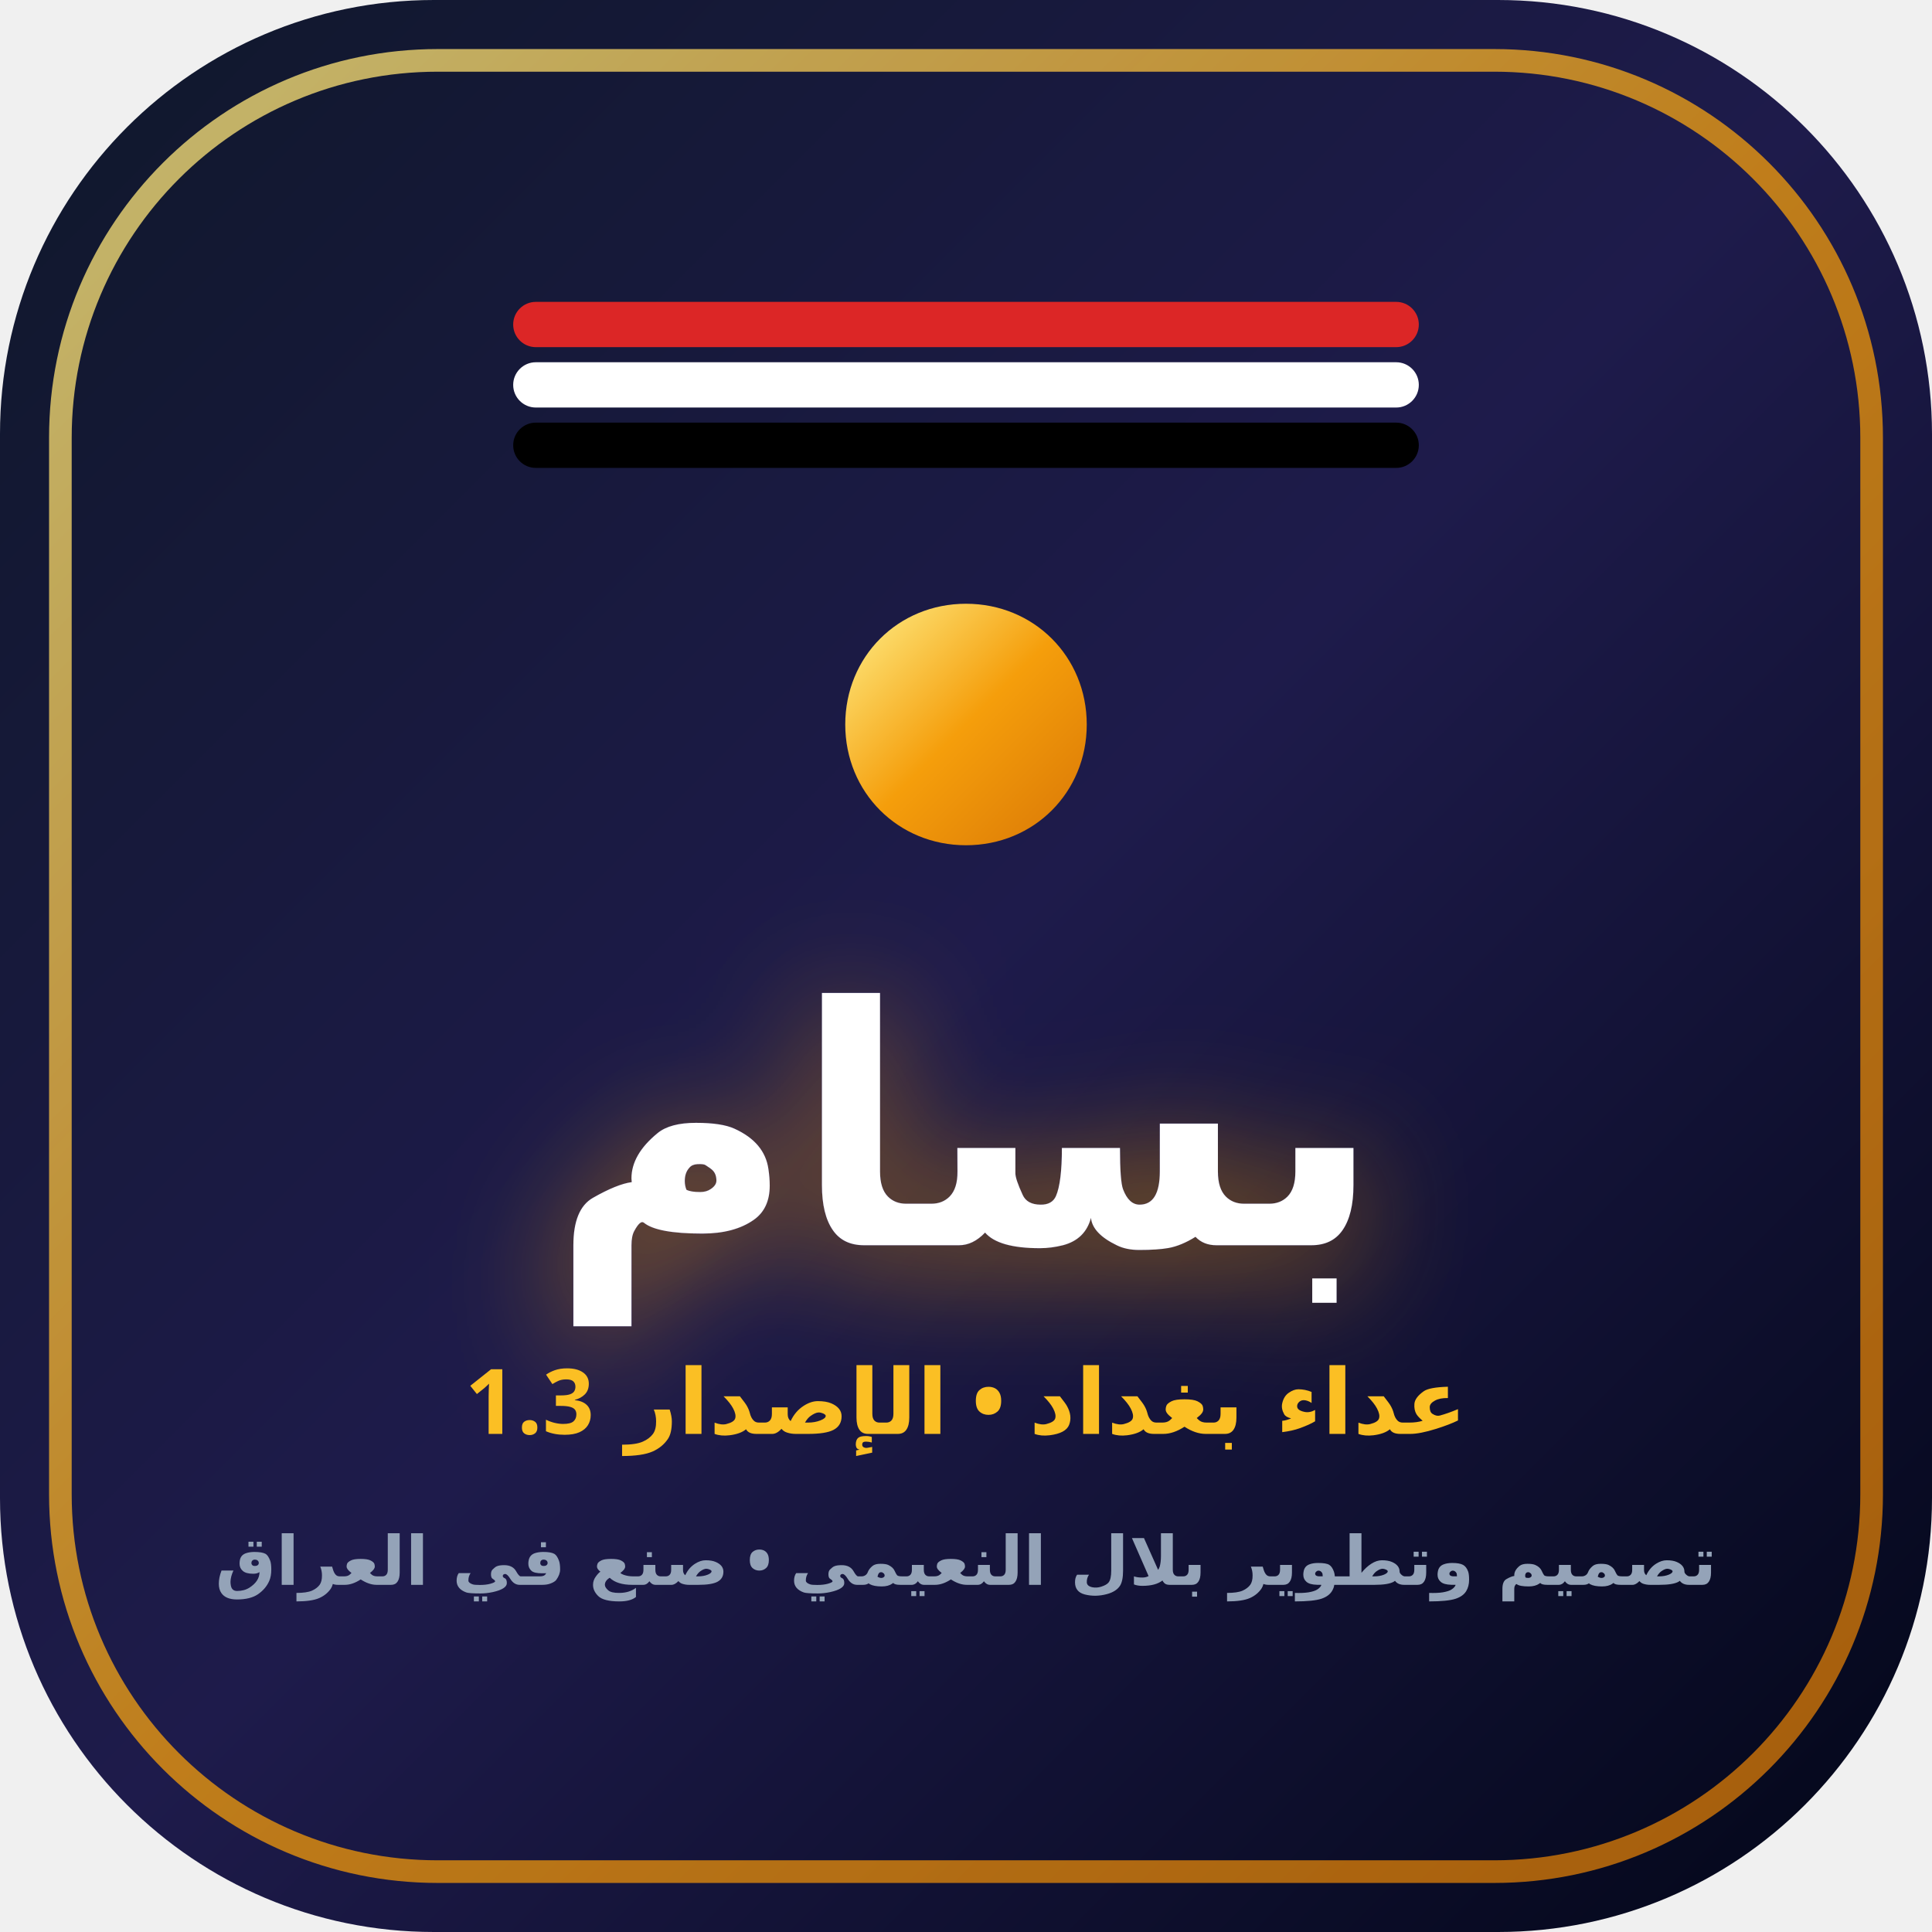
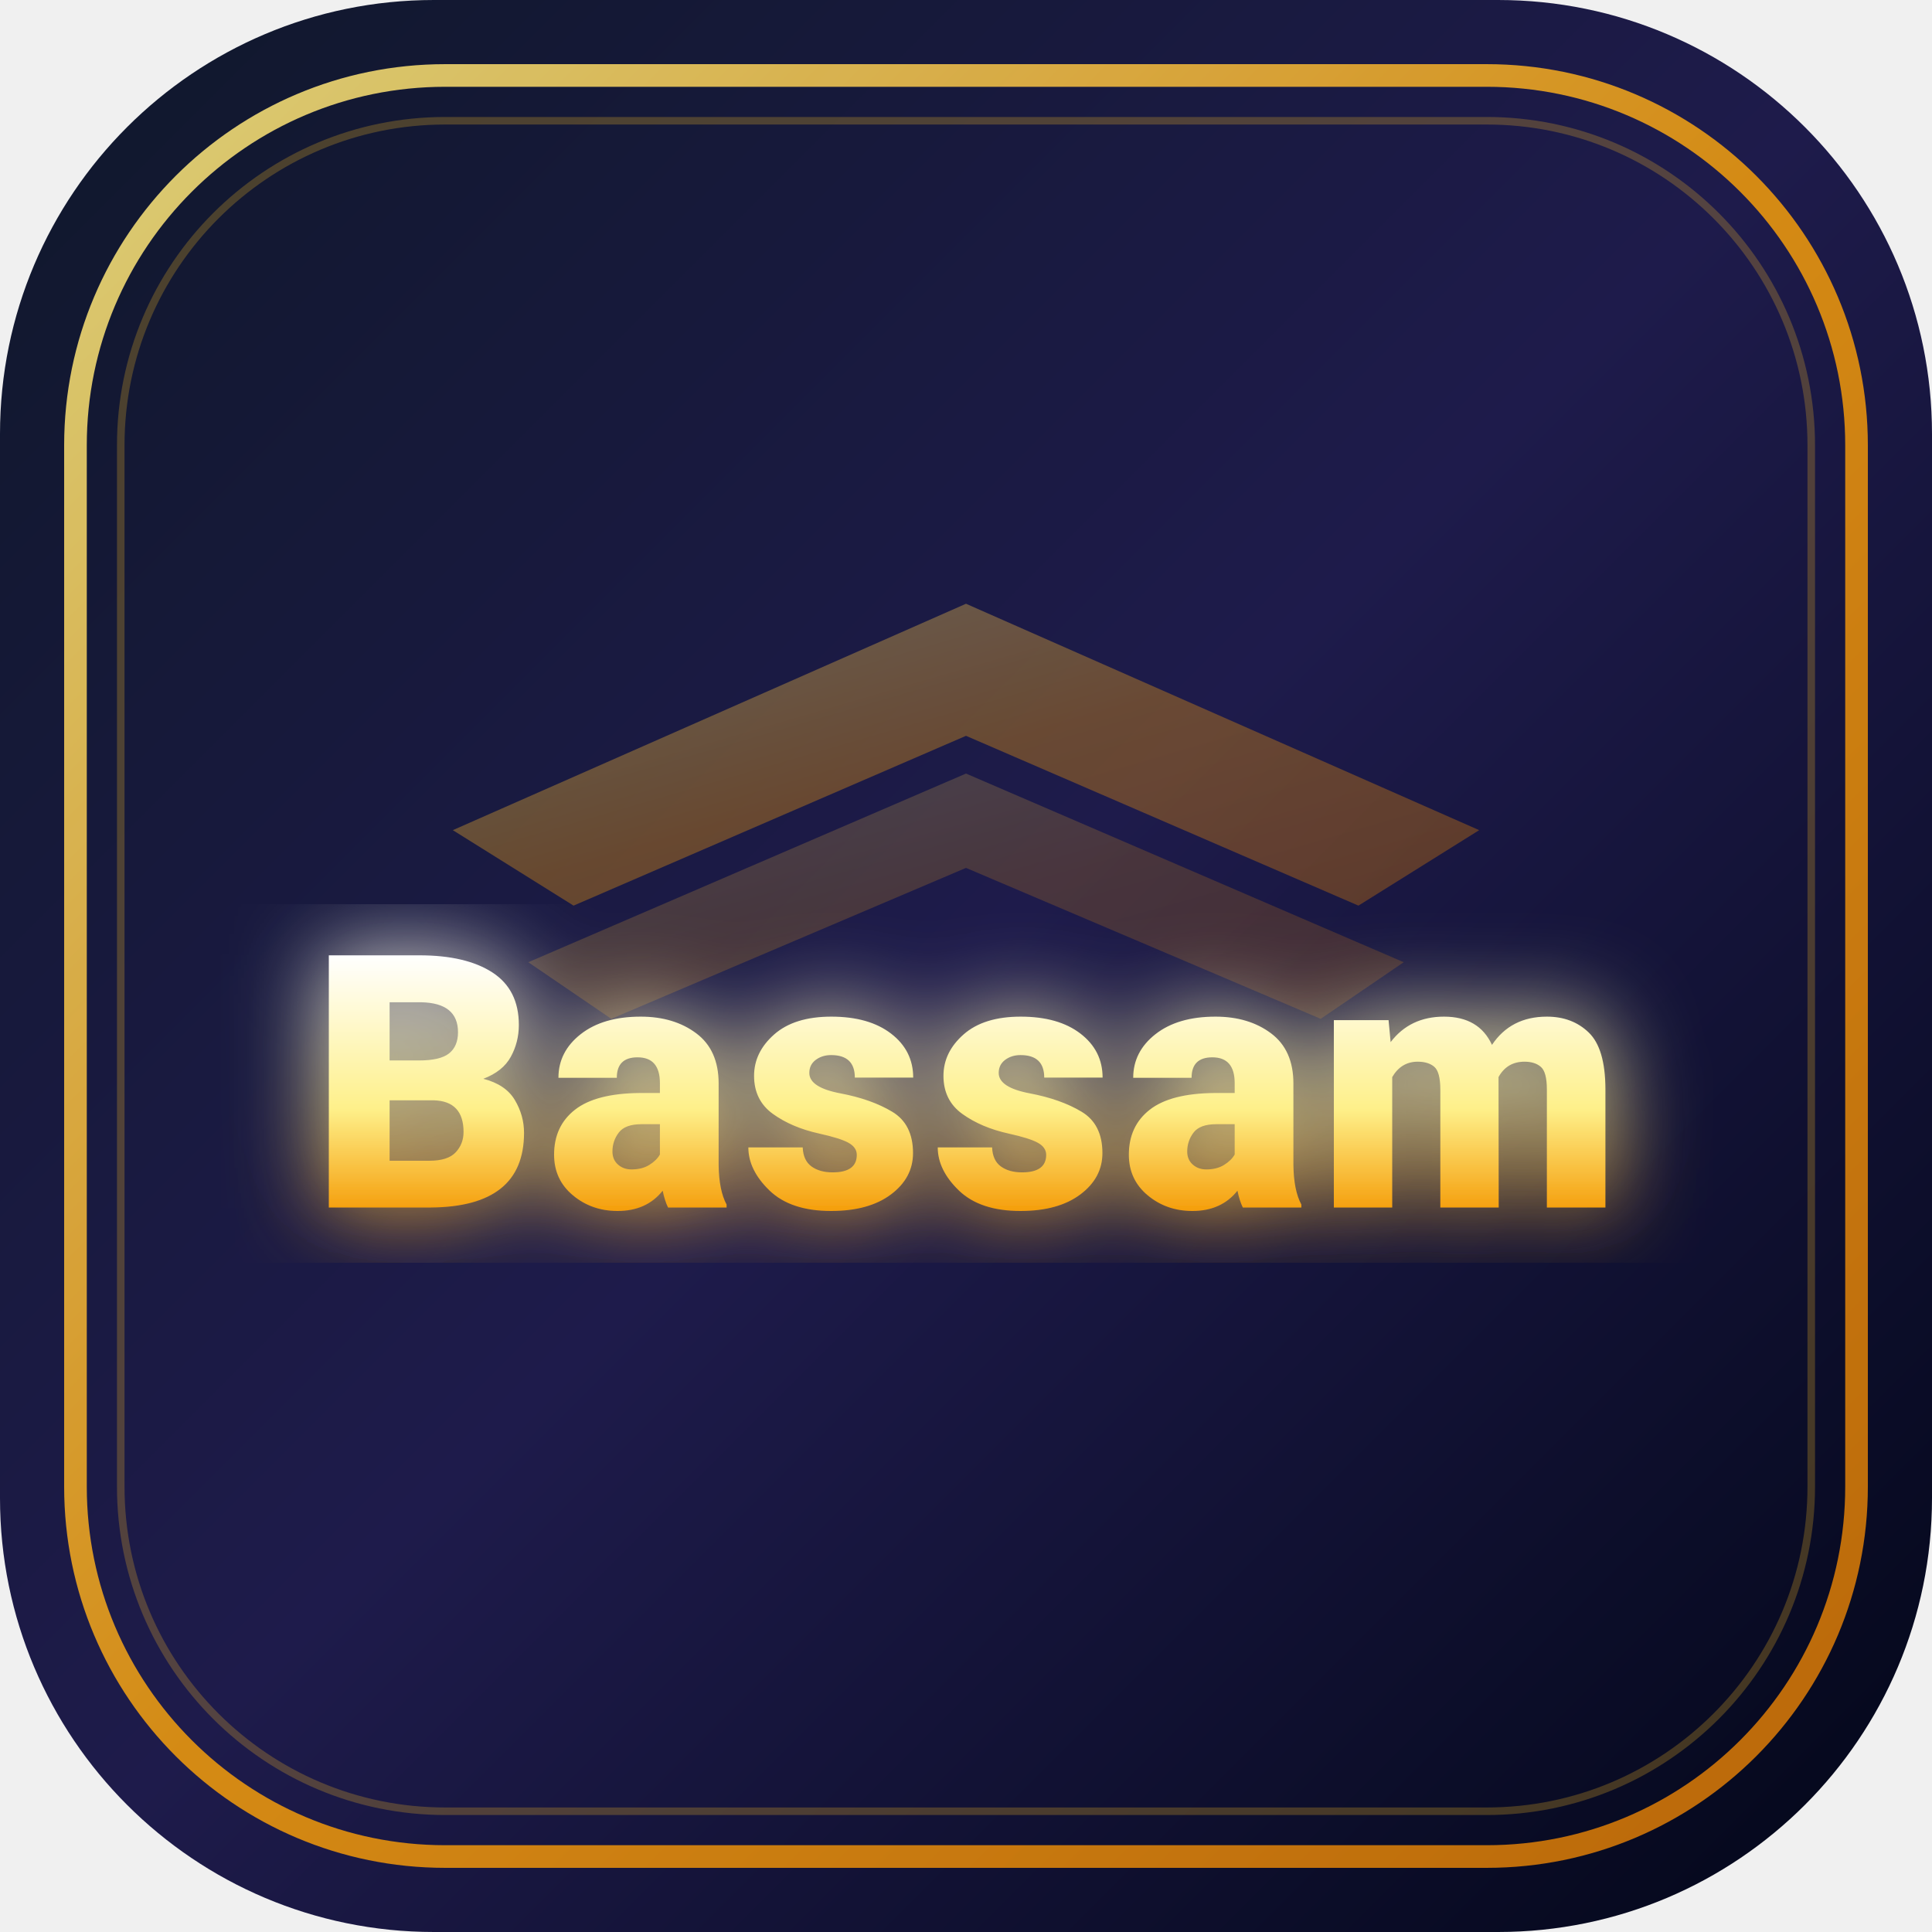
<svg xmlns="http://www.w3.org/2000/svg" viewBox="0 0 512 512" width="512" height="512">
  <defs>
    <linearGradient id="bg" x1="0%" y1="0%" x2="100%" y2="100%">
      <stop offset="0%" stop-color="#0f172a" />
      <stop offset="50%" stop-color="#1e1b4b" />
      <stop offset="100%" stop-color="#020617" />
    </linearGradient>
    <linearGradient id="gold" x1="0%" y1="0%" x2="100%" y2="100%">
      <stop offset="0%" stop-color="#fef08a" />
      <stop offset="50%" stop-color="#f59e0b" />
      <stop offset="100%" stop-color="#d97706" />
    </linearGradient>
-     <linearGradient id="flag-red" x1="0%" y1="0%" x2="0%" y2="100%">
-       <stop offset="0%" stop-color="#dc2626" />
-       <stop offset="100%" stop-color="#b91c1c" />
+     <linearGradient id="textGrad" x1="0%" y1="0%" x2="0%" y2="100%">
+       <stop offset="0%" stop-color="#ffffff" />
+       <stop offset="60%" stop-color="#fef08a" />
+       <stop offset="100%" stop-color="#f59e0b" />
    </linearGradient>
+     <filter id="glow" x="-20%" y="-20%" width="140%" height="140%">
+       <feGaussianBlur stdDeviation="12" result="blur" />
+       <feComposite in="SourceGraphic" in2="blur" operator="over" />
+     </filter>
  </defs>
  <rect width="512" height="512" rx="115" fill="url(#bg)" />
-   <rect x="16" y="16" width="480" height="480" rx="100" fill="none" stroke="url(#gold)" stroke-width="6" opacity="0.75" />
-   <rect x="136" y="80" width="240" height="12" fill="#dc2626" rx="6" />
-   <rect x="136" y="96" width="240" height="12" fill="#ffffff" rx="6" />
-   <rect x="136" y="112" width="240" height="12" fill="#000000" rx="6" />
-   <path d="M256 160 C274 160 288 174 288 192 C288 210 274 224 256 224 C238 224 224 210 224 192 C224 174 238 160 256 160 Z" fill="url(#gold)" />
-   <text x="256" y="330" font-family="'Cairo', sans-serif" font-size="88" font-weight="900" fill="#ffffff" text-anchor="middle" filter="drop-shadow(0 4px 16px rgba(245,158,11,0.6))">بسام</text>
-   <text x="256" y="380" font-family="'Cairo', sans-serif" font-size="24" font-weight="700" fill="#fbbf24" text-anchor="middle">عداء بغداد • الإصدار 1.3</text>
-   <text x="256" y="420" font-family="'Cairo', sans-serif" font-size="18" font-weight="600" fill="#94a3b8" text-anchor="middle">تصميم وتطوير بلال النعيمي • صنع في العراق</text>
+   <rect x="20" y="20" width="472" height="472" rx="98" fill="none" stroke="url(#gold)" stroke-width="6" opacity="0.85" />
+   <rect x="32" y="32" width="448" height="448" rx="86" fill="none" stroke="rgba(251, 191, 36, 0.25)" stroke-width="2" />
+   <path d="M 120 220 L 256 160 L 392 220 L 360 240 L 256 195 L 152 240 Z" fill="url(#gold)" opacity="0.35" />
+   <path d="M 140 255 L 256 205 L 372 255 L 350 270 L 256 230 L 162 270 Z" fill="url(#gold)" opacity="0.2" />
+   <text x="256" y="320" font-family="system-ui, -apple-system, 'Segoe UI', Roboto, 'Cairo', sans-serif" font-size="94" font-weight="900" letter-spacing="2" fill="url(#textGrad)" text-anchor="middle" filter="url(#glow)">Bassam</text>
</svg>
